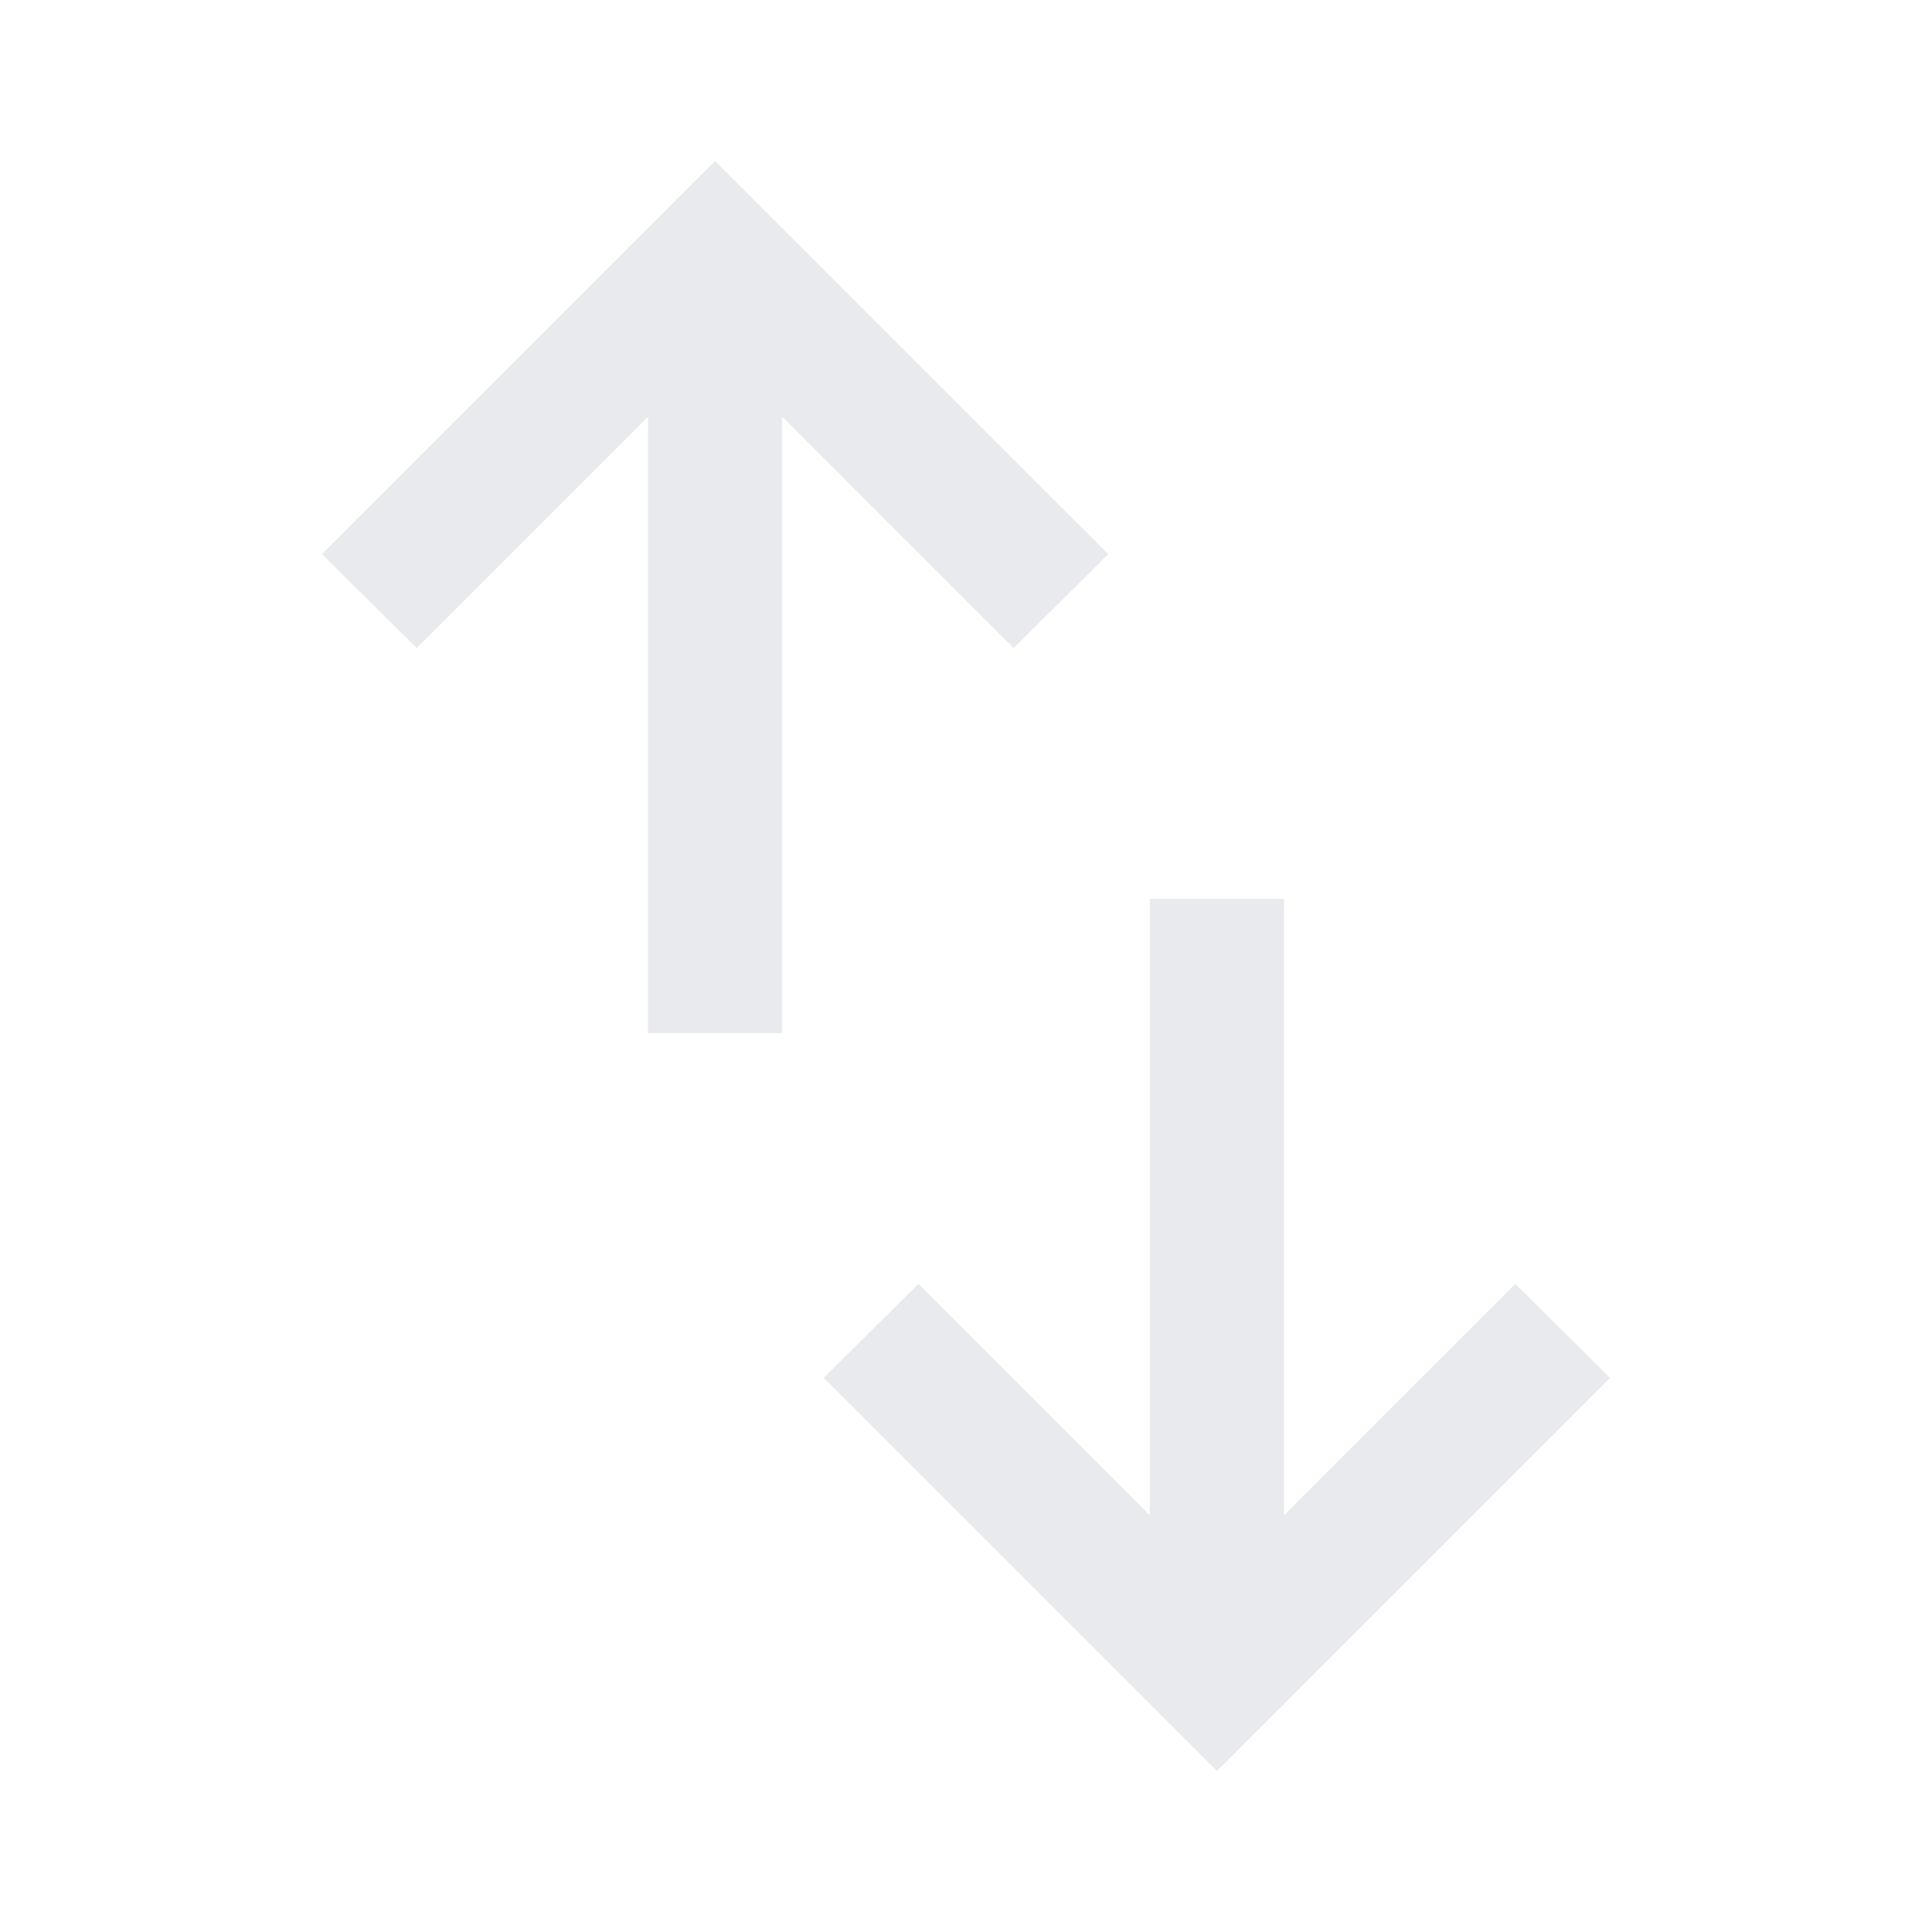
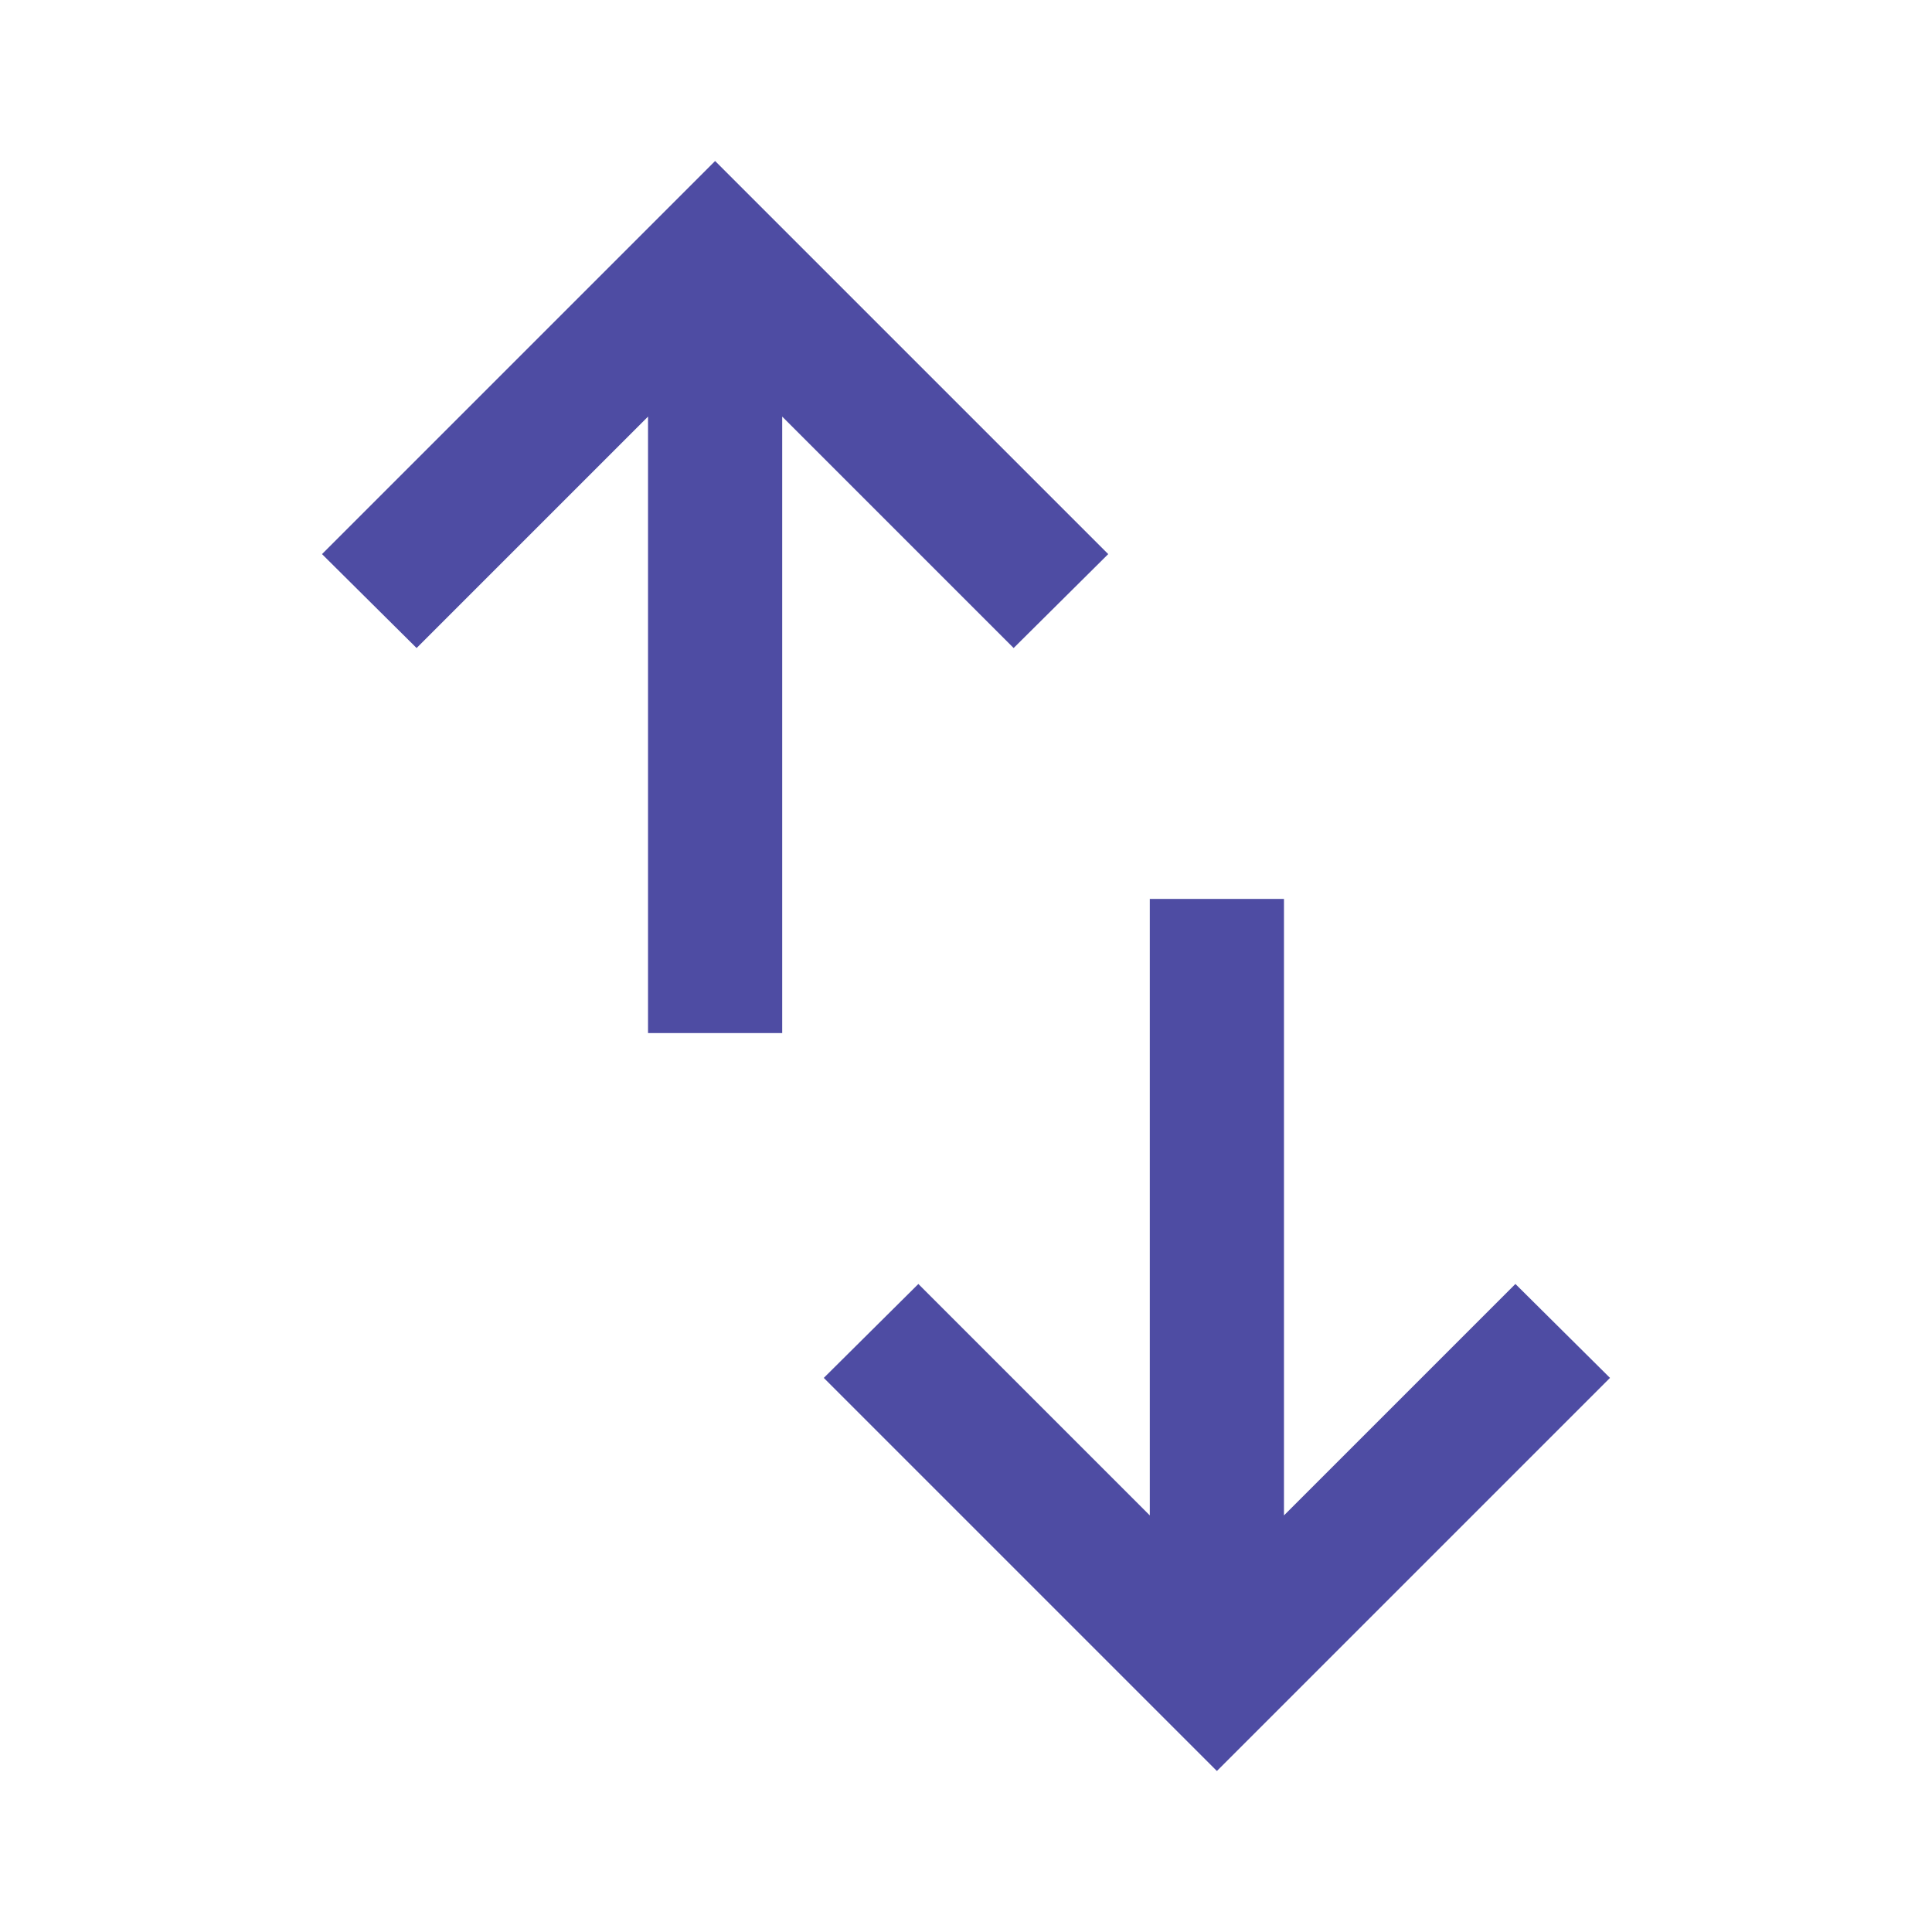
- <svg xmlns="http://www.w3.org/2000/svg" height="40px" viewBox="0 -960 960 960" width="40px" fill="#e8eaed">
+ <svg xmlns="http://www.w3.org/2000/svg" height="40px" viewBox="0 -960 960 960" width="40px" fill="#4E4CA3">
  <path d="M322-446.67V-753L207-638l-47-46.67L355.33-880l195.34 195.33-47 46.67-115-115v306.33H322ZM604.67-80 409.33-275.33l47-46.67 115 115v-306.33H638V-207l115-115 47 46.67L604.67-80Z" />
</svg>
